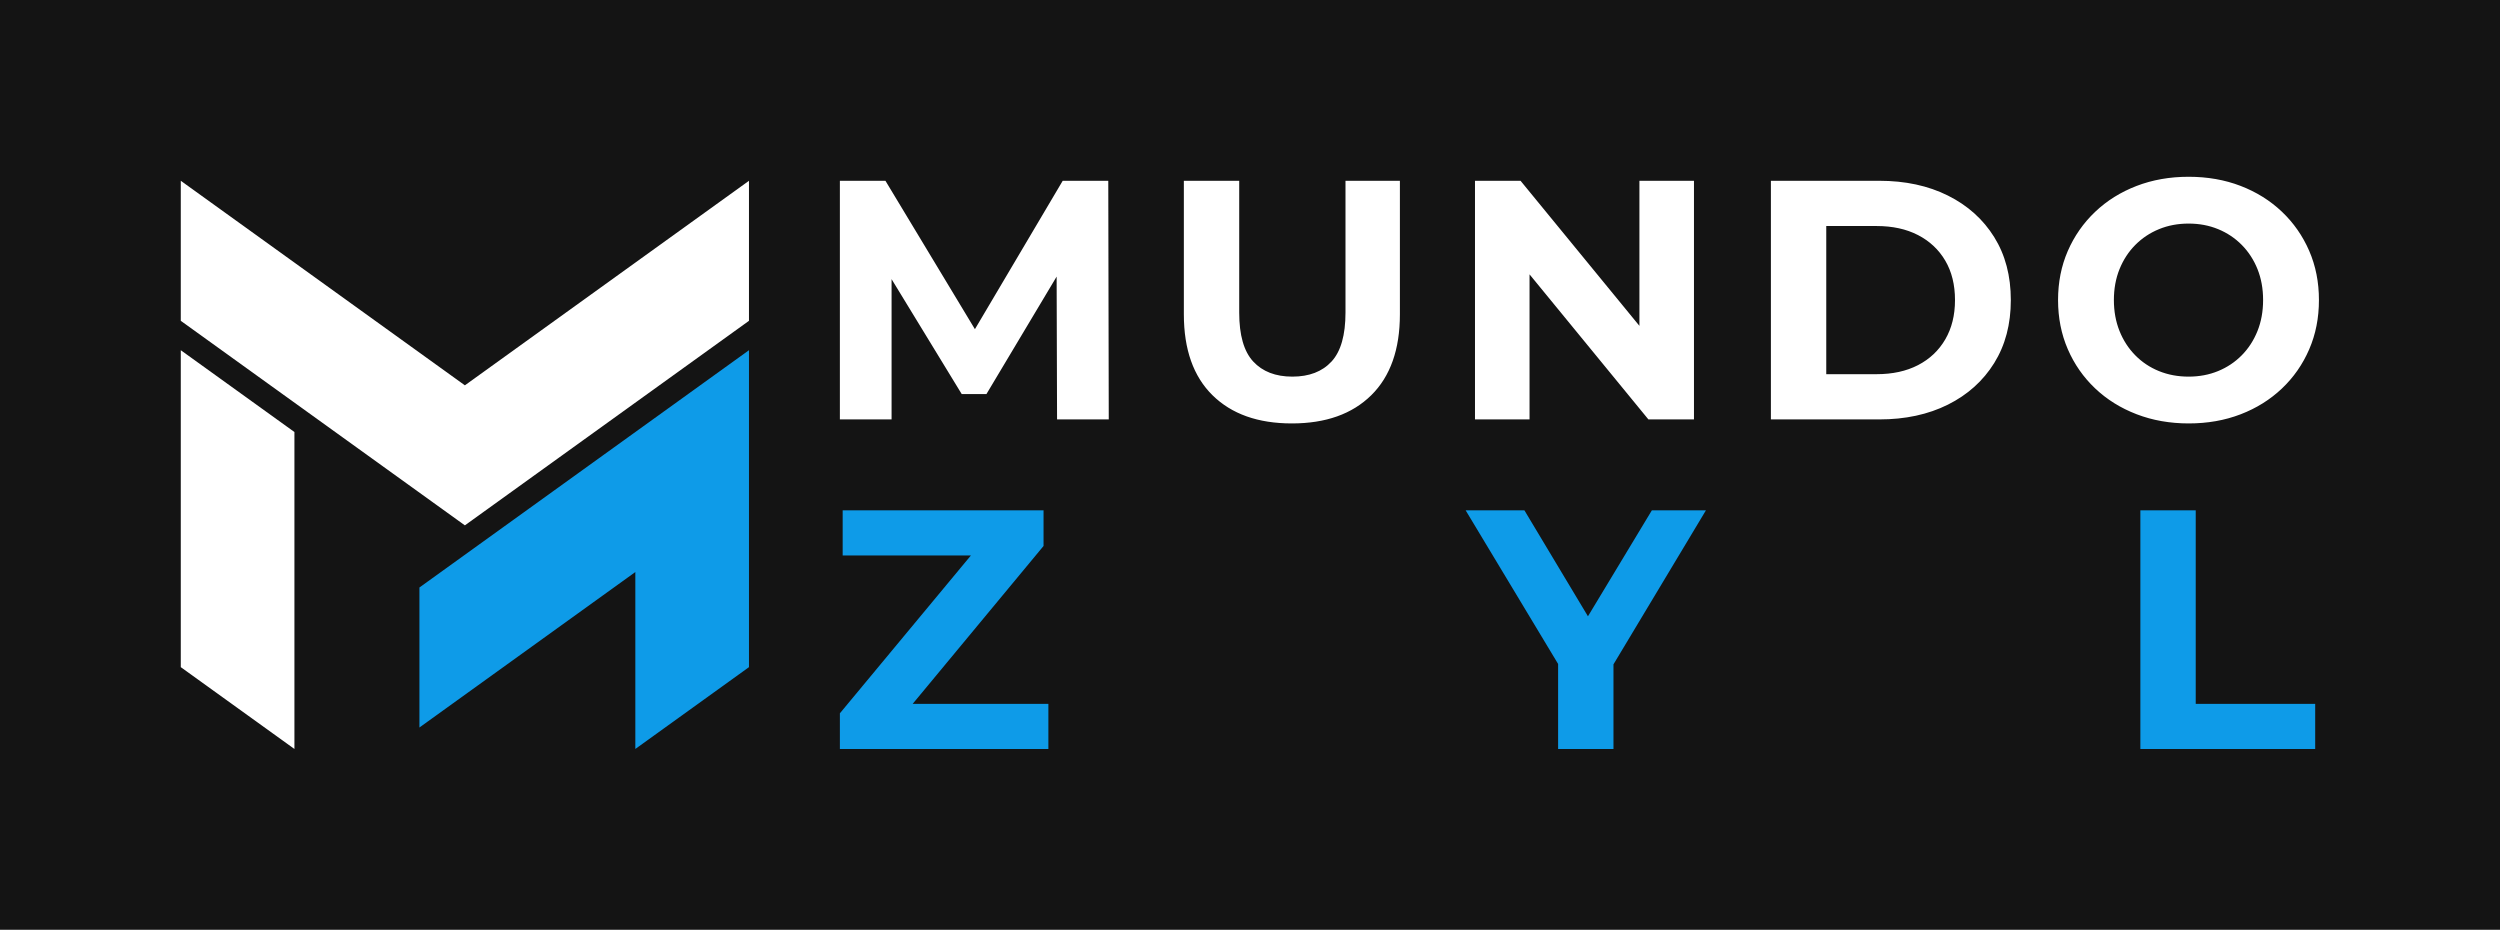
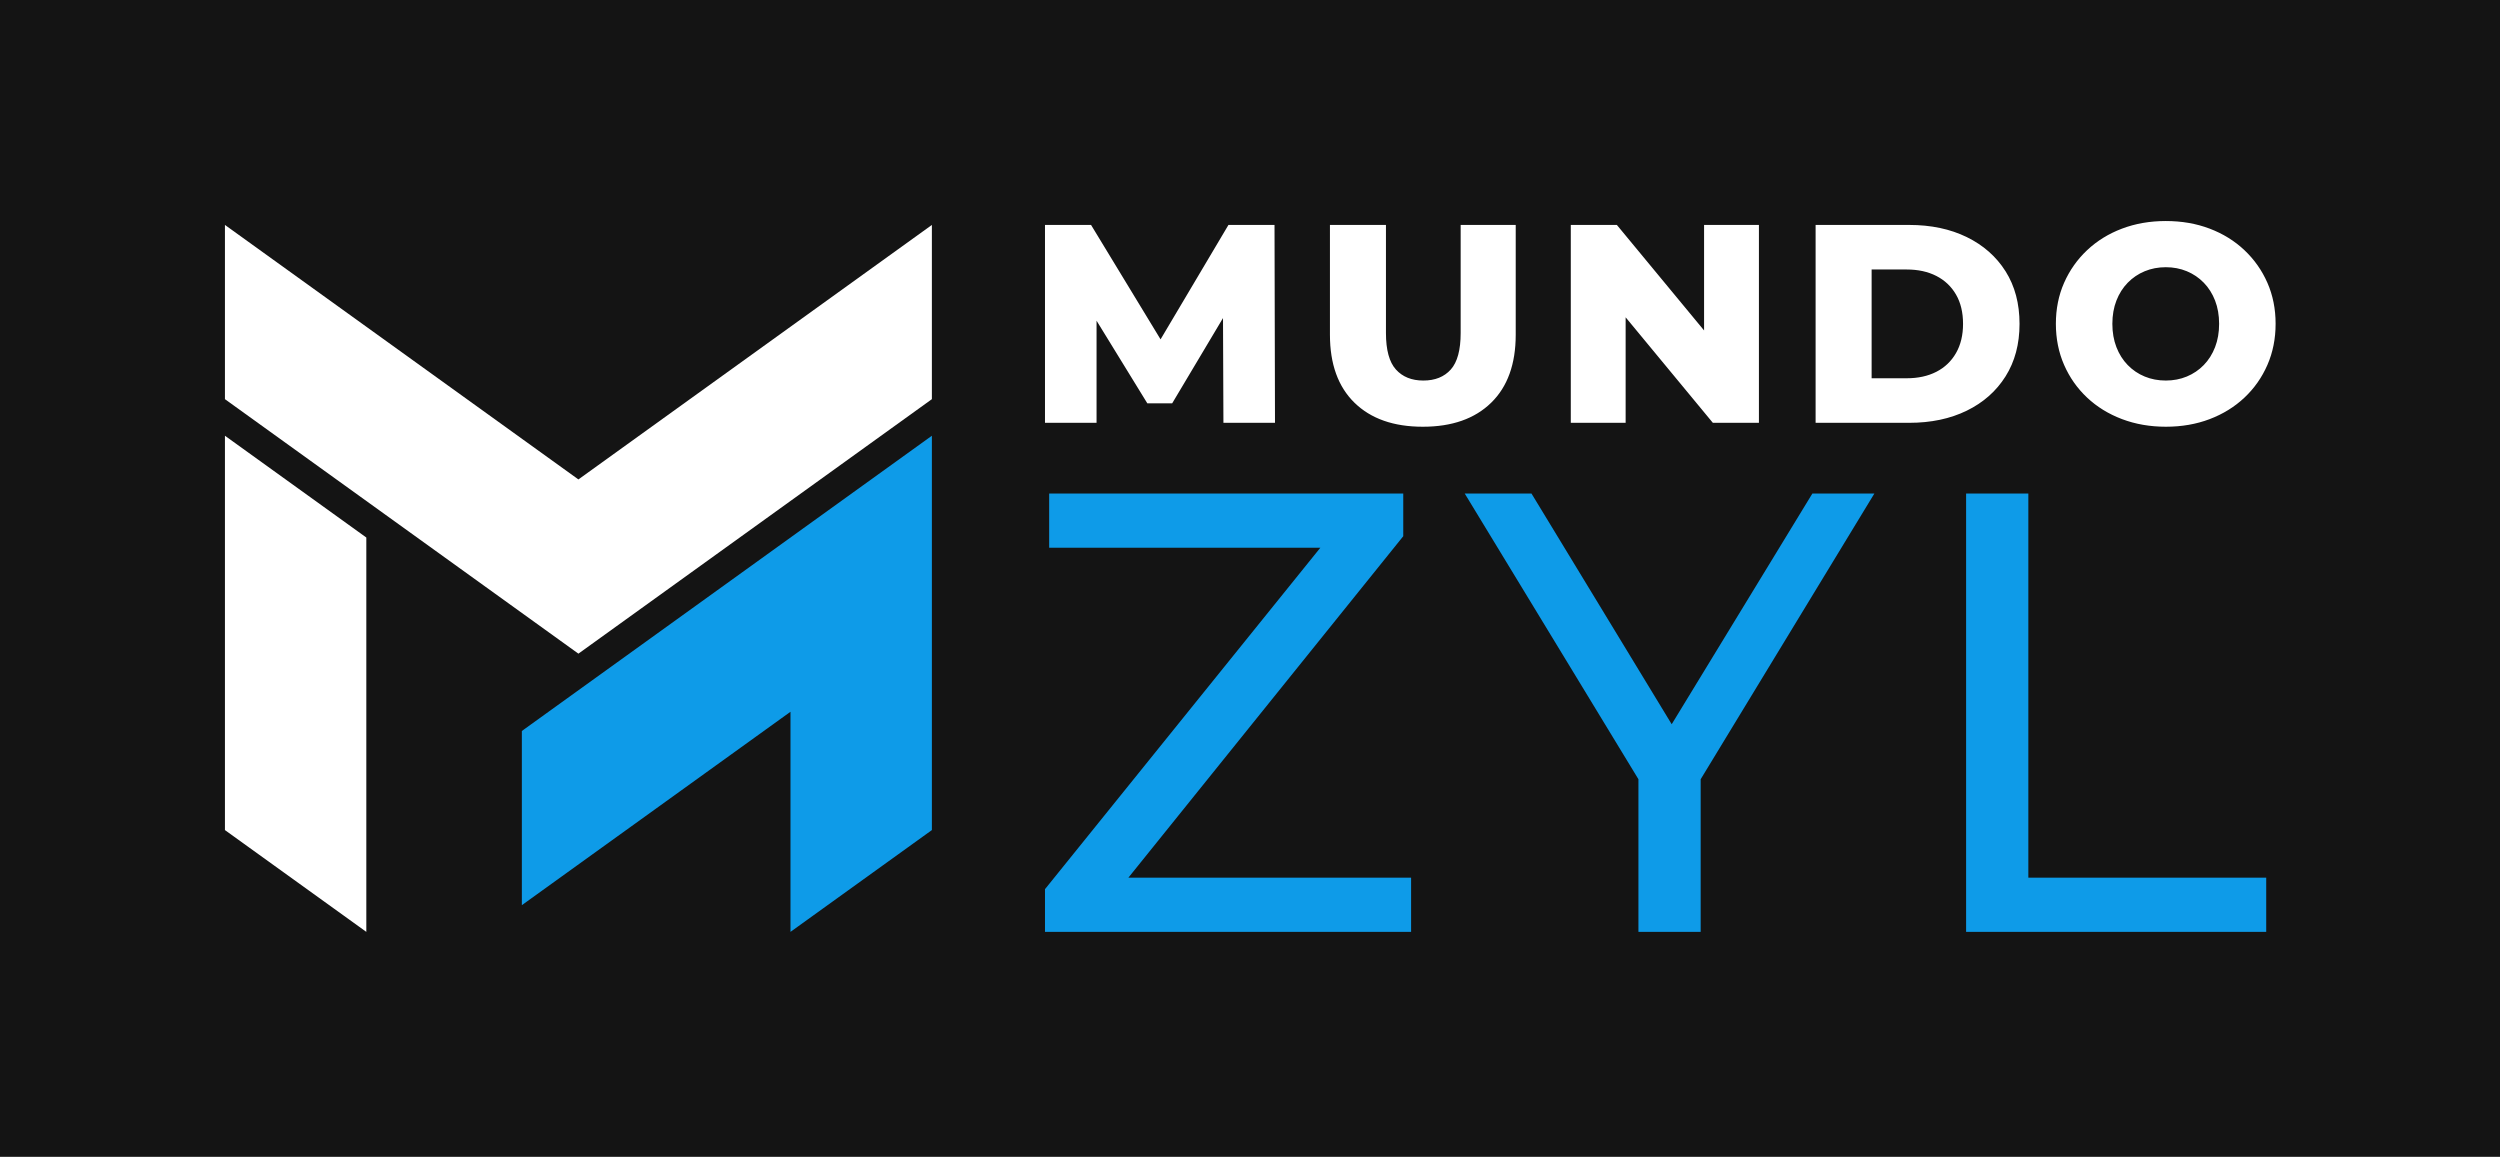
- <svg xmlns="http://www.w3.org/2000/svg" viewBox="0 0 968 360" width="968" height="360" role="img" aria-label="MUNDOZYL">
-   <rect width="968" height="360" fill="#141414" />
+ <svg xmlns="http://www.w3.org/2000/svg" viewBox="0 0 778 360" width="778" height="360" role="img" aria-label="MUNDOZYL">
+   <rect width="778" height="360" fill="#141414" />
  <polygon points="70.00,135.60 114.00,167.28 114.00,290.00 70.00,258.32" fill="#FFFFFF" />
  <polygon points="70.00,70.00 180.00,149.20 290.00,70.00 290.00,124.22 180.00,203.42 70.00,124.22" fill="#FFFFFF" />
  <polygon points="162.40,227.48 290.00,135.60 290.00,258.32 246.00,290.00 246.00,221.50 162.40,281.69" fill="#0E9BE8" />
-   <path d="M325.2 162.4V70.0H342.843L382.193 135.262H372.87L411.482 70.0H429.125L429.31 162.4H409.293L409.109 100.821H412.88L381.956 152.571H372.37L340.788 100.821H345.217V162.4ZM500.214 163.954Q480.555 163.954 469.472 153.028Q458.388 142.102 458.388 121.696V70.0H479.823V121.011Q479.823 134.12 485.244 139.976Q490.665 145.831 500.398 145.831Q510.184 145.831 515.579 139.976Q520.974 134.12 520.974 121.011V70.0H542.04V121.696Q542.04 142.102 530.957 153.028Q519.873 163.954 500.214 163.954ZM571.116 162.4V70.0H588.759L643.318 136.586H634.783V70.0H655.904V162.4H638.261L583.702 95.814H592.237V162.4ZM685.692 162.4V70.0H727.648Q742.773 70.0 754.242 75.729Q765.712 81.459 772.152 91.795Q778.593 102.131 778.593 116.2Q778.593 130.217 772.152 140.579Q765.712 150.941 754.242 156.671Q742.773 162.4 727.648 162.4ZM707.127 144.882H726.646Q735.875 144.882 742.657 141.379Q749.439 137.875 753.206 131.412Q756.974 124.948 756.974 116.2Q756.974 107.32 753.206 100.922Q749.439 94.525 742.657 91.021Q735.875 87.518 726.646 87.518H707.127ZM847.468 163.954Q836.557 163.954 827.289 160.39Q818.02 156.826 811.223 150.372Q804.426 143.918 800.652 135.214Q796.877 126.511 796.877 116.175Q796.877 105.84 800.652 97.172Q804.427 88.505 811.233 82.028Q818.04 75.551 827.278 71.998Q836.515 68.446 847.424 68.446Q858.378 68.446 867.57 71.984Q876.762 75.522 883.552 81.974Q890.342 88.425 894.117 97.12Q897.892 105.815 897.892 116.183Q897.892 126.551 894.117 135.274Q890.342 143.997 883.552 150.438Q876.762 156.878 867.57 160.416Q858.378 163.954 847.468 163.954ZM847.422 145.831Q853.612 145.831 858.853 143.678Q864.095 141.524 868.002 137.571Q871.91 133.617 874.091 128.188Q876.272 122.759 876.272 116.176Q876.272 109.593 874.1 104.195Q871.928 98.797 868.016 94.839Q864.105 90.88 858.861 88.725Q853.617 86.569 847.426 86.569Q841.236 86.569 835.971 88.727Q830.706 90.886 826.781 94.848Q822.856 98.811 820.676 104.216Q818.496 109.62 818.496 116.174Q818.496 122.727 820.673 128.156Q822.849 133.585 826.767 137.567Q830.686 141.548 835.959 143.69Q841.232 145.831 847.422 145.831Z" fill="#FFFFFF" />
-   <path d="M325.2 290.0V276.196L382.415 207.268L384.968 215.065H326.281V197.6H404.061V211.404L346.926 280.332L344.293 272.535H405.934V290.0ZM603.3 290.0V252.264L608.198 265.221L567.496 197.6H590.249L621.337 249.444H608.33L639.602 197.6H660.539L619.942 265.221L624.735 252.264V290.0ZM828.753 290.0V197.6H850.187V272.535H896.44V290.0Z" fill="#0E9BE8" />
+   <path d="M325.2 131.582V70H339.537L364.989 111.897H357.435L382.292 70H396.629L396.777 131.582H380.73L380.581 94.408H383.326L364.779 125.521H357.05L337.935 94.408H341.248V131.582ZM442.785 132.798Q429.167 132.798 421.522 125.335Q413.877 117.873 413.877 104.17V70H431.309V103.636Q431.309 111.548 434.406 114.986Q437.503 118.425 442.933 118.425Q448.424 118.425 451.491 114.986Q454.558 111.548 454.558 103.636V70H471.692V104.17Q471.692 117.873 464.047 125.335Q456.402 132.798 442.785 132.798ZM488.831 131.582V70H503.168L537.08 111.026H530.309V70H547.376V131.582H533.039L499.127 90.556H505.898V131.582ZM565.016 131.582V70H594.139Q604.322 70 612.057 73.78Q619.791 77.56 624.135 84.435Q628.479 91.311 628.479 100.791Q628.479 110.21 624.135 117.116Q619.791 124.022 612.057 127.802Q604.322 131.582 594.139 131.582ZM582.448 117.715H593.368Q598.668 117.715 602.595 115.702Q606.522 113.689 608.71 109.872Q610.899 106.054 610.899 100.791Q610.899 95.44 608.71 91.666Q606.522 87.892 602.595 85.879Q598.668 83.867 593.368 83.867H582.448ZM674.028 132.798Q666.635 132.798 660.36 130.423Q654.085 128.047 649.491 123.72Q644.897 119.393 642.342 113.548Q639.788 107.703 639.788 100.762Q639.788 93.821 642.342 88.018Q644.897 82.215 649.495 77.871Q654.092 73.526 660.353 71.155Q666.614 68.784 673.992 68.784Q681.421 68.784 687.648 71.15Q693.875 73.517 698.467 77.852Q703.059 82.188 705.613 88Q708.168 93.813 708.168 100.765Q708.168 107.717 705.614 113.568Q703.059 119.42 698.467 123.743Q693.875 128.065 687.648 130.432Q681.421 132.798 674.028 132.798ZM673.989 118.425Q677.523 118.425 680.537 117.174Q683.551 115.923 685.809 113.606Q688.067 111.29 689.328 108.04Q690.588 104.791 690.588 100.783Q690.588 96.774 689.331 93.535Q688.073 90.296 685.814 87.978Q683.555 85.66 680.541 84.408Q677.528 83.157 673.994 83.157Q670.461 83.157 667.438 84.409Q664.416 85.662 662.152 87.982Q659.888 90.301 658.628 93.543Q657.368 96.784 657.368 100.782Q657.368 104.78 658.627 108.03Q659.885 111.279 662.147 113.605Q664.409 115.931 667.432 117.178Q670.455 118.425 673.989 118.425Z" fill="#FFFFFF" />
+   <path d="M325.2 290.0V276.708L416.903 162.997L419.073 170.451H326.504V153.582H436.691V166.873L345.153 280.584L342.818 273.131H439.134V290.0ZM509.88 290.0V237.81L514.311 249.785L455.819 153.582H476.595L525.939 234.77H514.505L564.014 153.582H583.309L524.818 249.785L529.248 237.81V290.0ZM611.852 290.0V153.582H631.22V273.131H705.245V290.0Z" fill="#0E9BE8" />
</svg>
